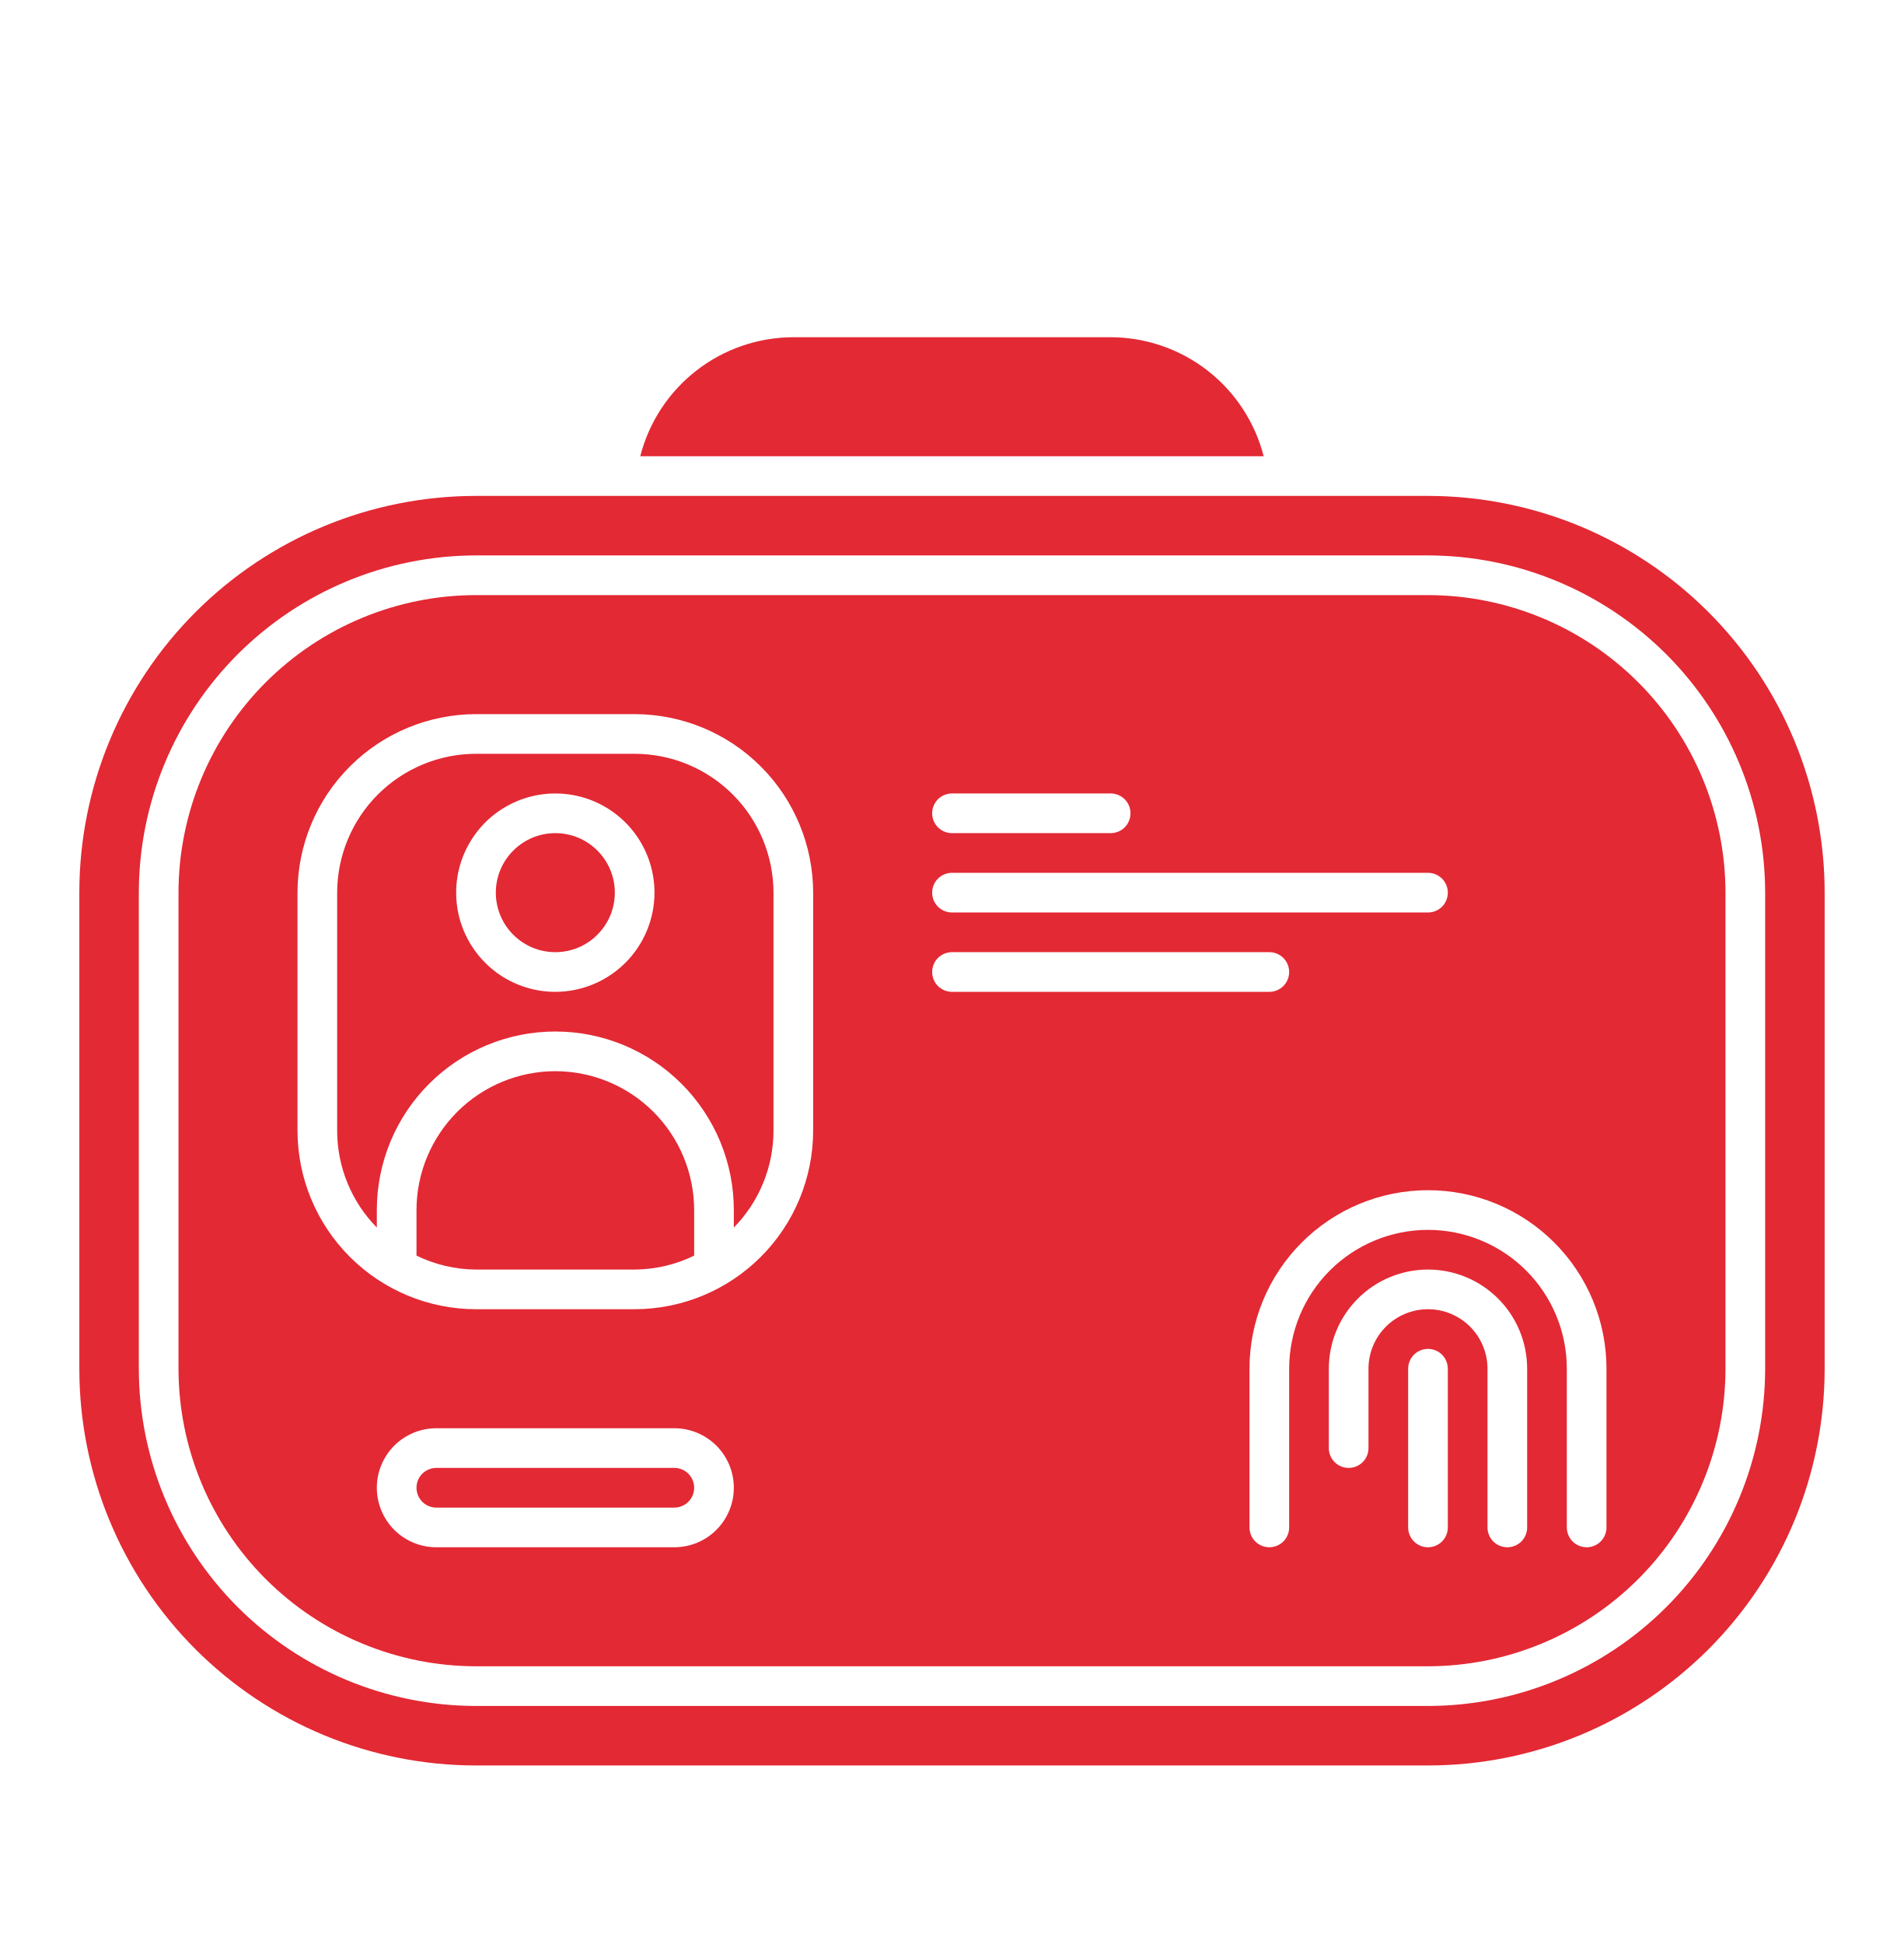
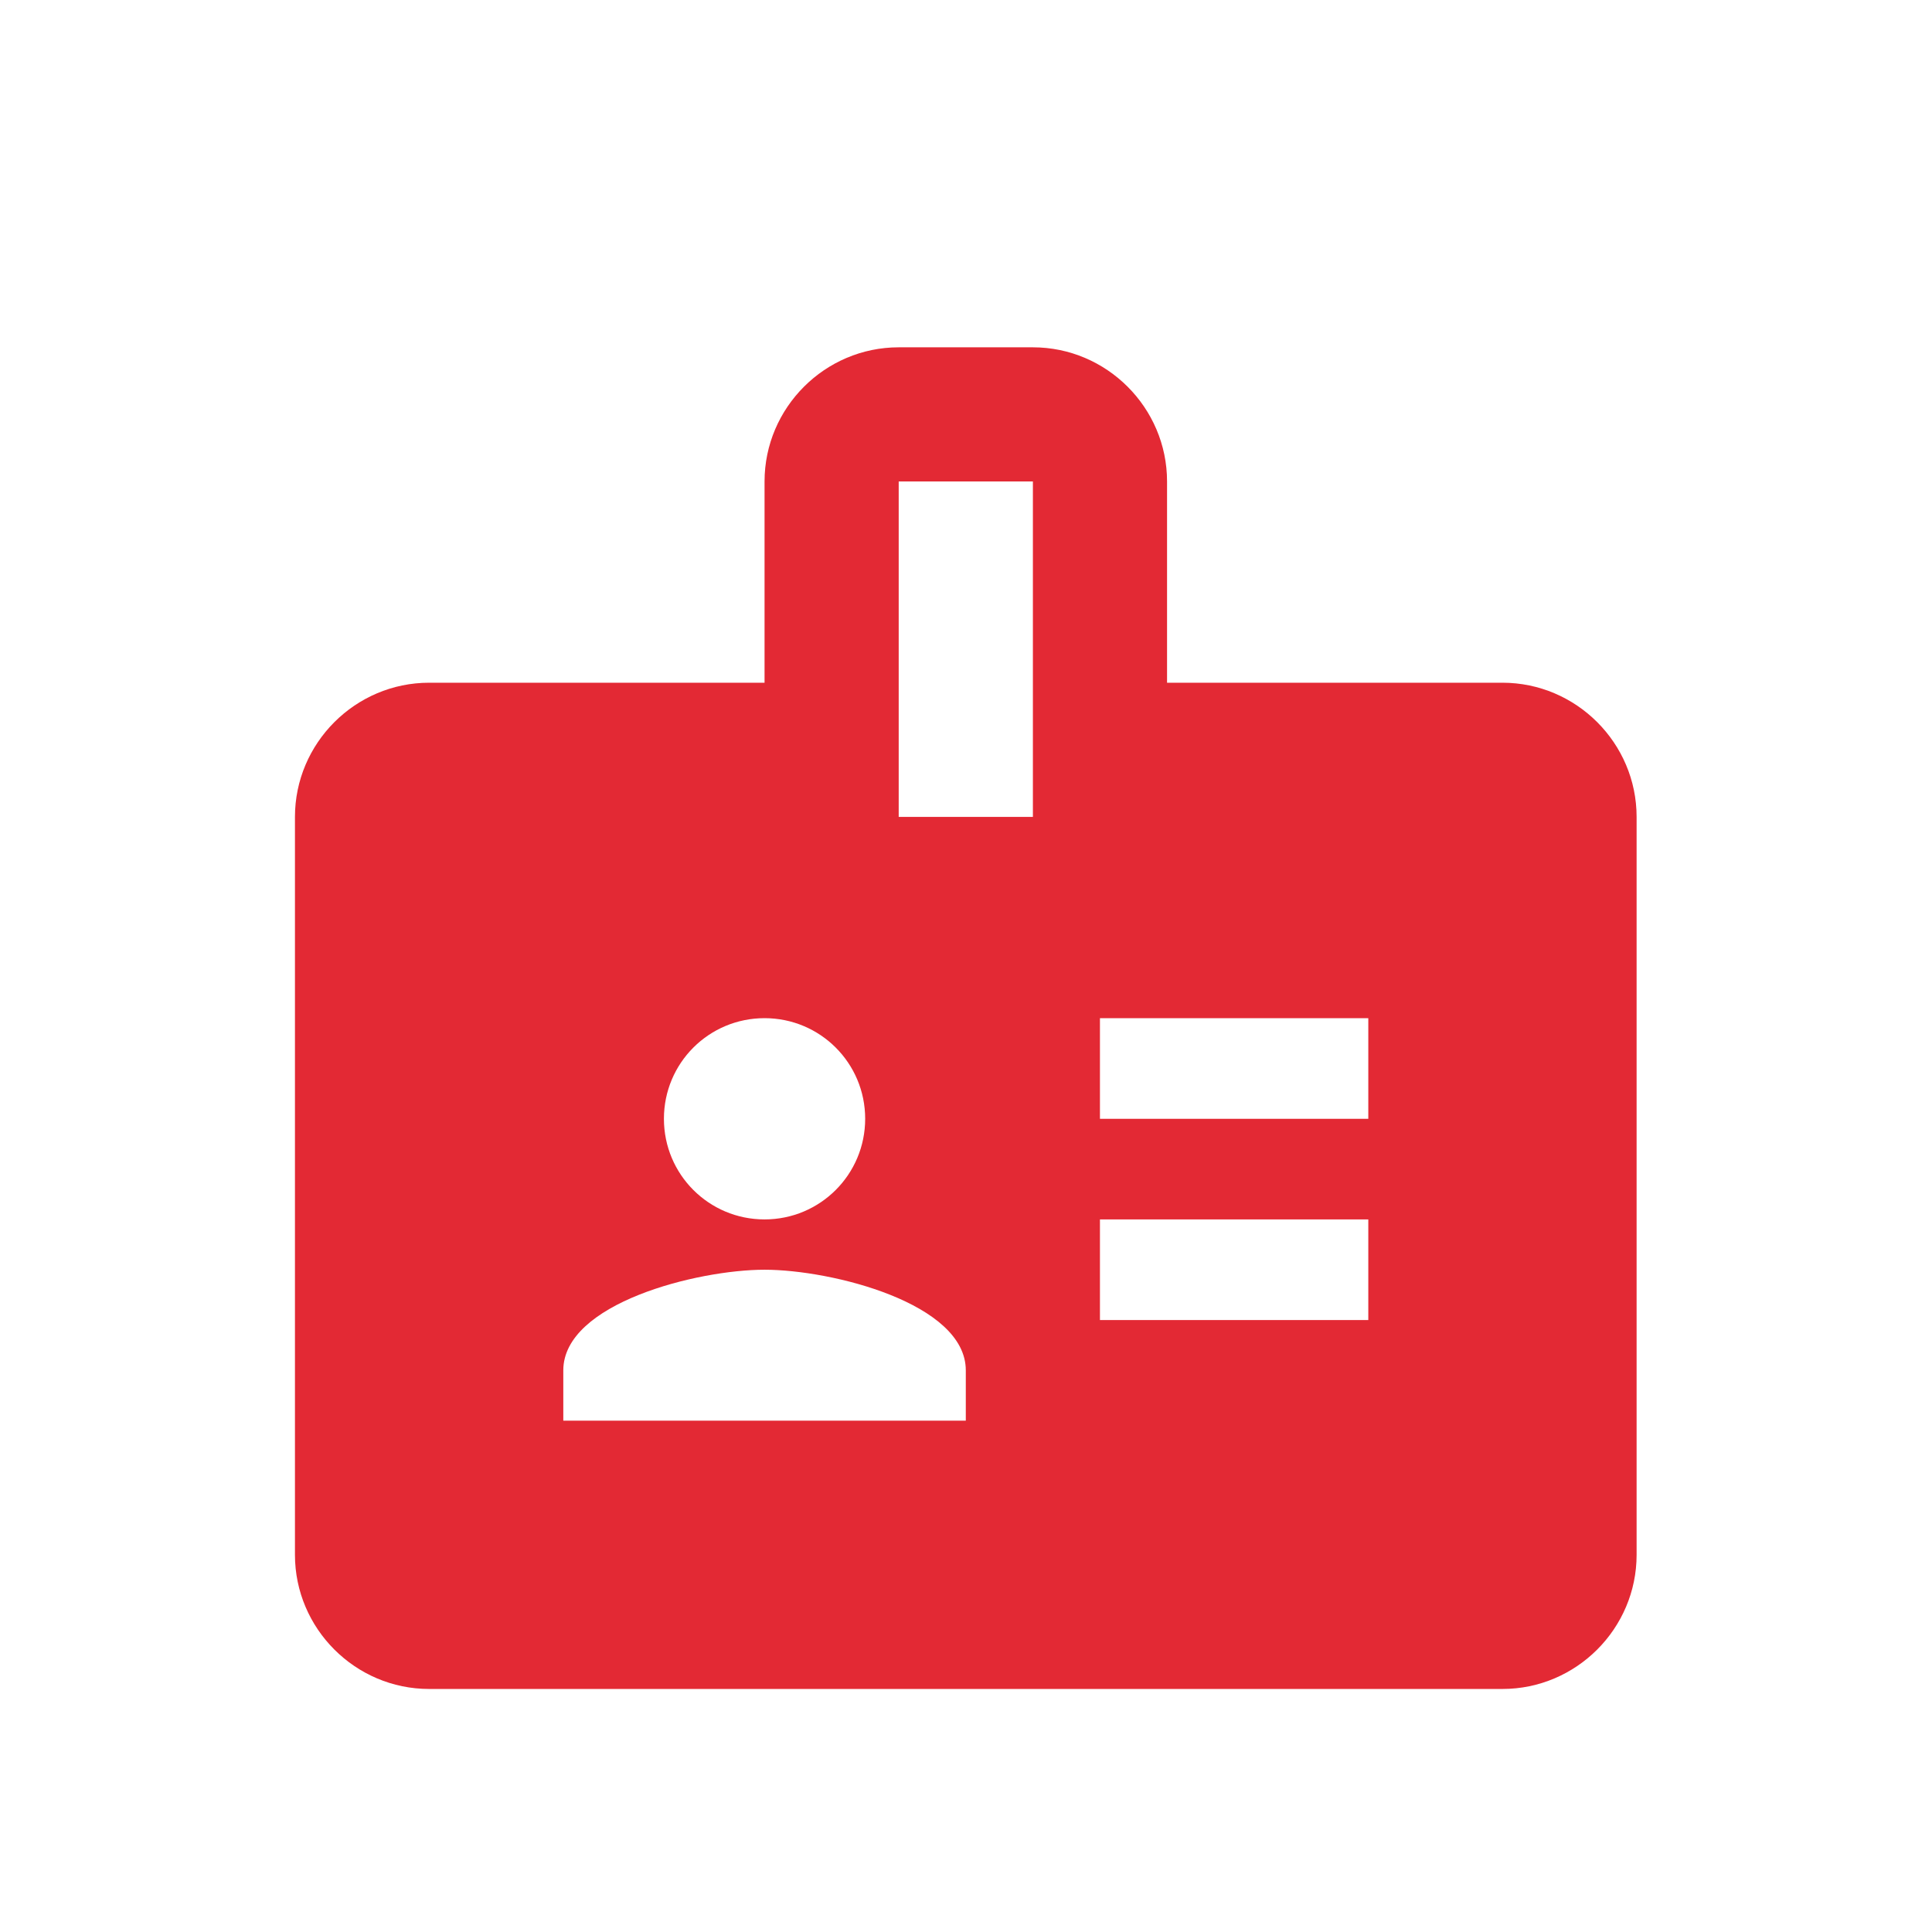
- <svg xmlns="http://www.w3.org/2000/svg" width="48" height="49" viewBox="0 0 48 49" fill="none">
-   <path d="M14 27C13.072 27.001 12.182 27.37 11.526 28.026C10.87 28.683 10.501 29.572 10.5 30.5V31.649C10.967 31.877 11.48 31.997 12 32H16C16.52 31.997 17.033 31.877 17.5 31.649V30.5C17.499 29.572 17.13 28.683 16.474 28.026C15.818 27.37 14.928 27.001 14 27Z" fill="#E32934" />
-   <path d="M36 12.5H12C10.687 12.5 9.386 12.759 8.173 13.261C6.96 13.764 5.858 14.5 4.929 15.429C3.054 17.304 2 19.848 2 22.5V34.5C2 37.152 3.054 39.696 4.929 41.571C5.858 42.5 6.96 43.236 8.173 43.739C9.386 44.241 10.687 44.5 12 44.5H36C37.313 44.5 38.614 44.241 39.827 43.739C41.04 43.236 42.142 42.5 43.071 41.571C44 40.642 44.736 39.54 45.239 38.327C45.741 37.114 46 35.813 46 34.5V22.5C46 21.187 45.741 19.886 45.239 18.673C44.736 17.46 44 16.358 43.071 15.429C42.142 14.5 41.04 13.764 39.827 13.261C38.614 12.759 37.313 12.5 36 12.5ZM44.5 34.5C44.498 36.754 43.601 38.914 42.008 40.508C40.414 42.101 38.254 42.998 36 43H12C9.746 42.998 7.586 42.101 5.992 40.508C4.399 38.914 3.502 36.754 3.5 34.5V22.5C3.502 20.246 4.399 18.086 5.992 16.492C7.586 14.899 9.746 14.002 12 14H36C38.254 14.002 40.414 14.899 42.008 16.492C43.601 18.086 44.498 20.246 44.5 22.5V34.5Z" fill="#E32934" />
-   <path d="M17 37H11C10.867 37 10.74 37.053 10.646 37.146C10.553 37.24 10.5 37.367 10.5 37.5C10.5 37.633 10.553 37.76 10.646 37.854C10.74 37.947 10.867 38 11 38H17C17.133 38 17.26 37.947 17.354 37.854C17.447 37.76 17.5 37.633 17.5 37.5C17.5 37.367 17.447 37.24 17.354 37.146C17.26 37.053 17.133 37 17 37Z" fill="#E32934" />
-   <path d="M16 19H12C11.072 19.001 10.182 19.37 9.526 20.026C8.87 20.683 8.501 21.572 8.5 22.5V28.5C8.5 29.413 8.86 30.29 9.5 30.942V30.5C9.5 29.306 9.974 28.162 10.818 27.318C11.662 26.474 12.806 26 14 26C15.194 26 16.338 26.474 17.182 27.318C18.026 28.162 18.5 29.306 18.5 30.5V30.942C19.14 30.29 19.5 29.413 19.5 28.5V22.5C19.499 21.572 19.13 20.683 18.474 20.026C17.817 19.37 16.928 19.001 16 19ZM14 25C13.505 25 13.022 24.853 12.611 24.579C12.2 24.304 11.88 23.913 11.69 23.457C11.501 23 11.452 22.497 11.548 22.012C11.645 21.527 11.883 21.082 12.232 20.732C12.582 20.383 13.027 20.145 13.512 20.048C13.997 19.952 14.5 20.001 14.957 20.19C15.414 20.38 15.804 20.7 16.079 21.111C16.353 21.522 16.5 22.006 16.5 22.5C16.499 23.163 16.236 23.798 15.767 24.267C15.298 24.736 14.663 24.999 14 25Z" fill="#E32934" />
-   <path d="M14 24C14.828 24 15.5 23.328 15.5 22.5C15.5 21.672 14.828 21 14 21C13.172 21 12.5 21.672 12.5 22.5C12.5 23.328 13.172 24 14 24Z" fill="#E32934" />
-   <path d="M36 15H12C10.012 15.002 8.105 15.793 6.699 17.199C5.293 18.605 4.502 20.512 4.5 22.5V34.5C4.502 36.488 5.293 38.395 6.699 39.801C8.105 41.206 10.012 41.998 12 42H36C37.988 41.998 39.895 41.206 41.301 39.801C42.706 38.395 43.498 36.488 43.5 34.5V22.5C43.498 20.512 42.706 18.605 41.301 17.199C39.895 15.793 37.988 15.002 36 15ZM24 20H28C28.133 20 28.26 20.053 28.354 20.146C28.447 20.24 28.5 20.367 28.5 20.5C28.5 20.633 28.447 20.76 28.354 20.854C28.26 20.947 28.133 21 28 21H24C23.867 21 23.74 20.947 23.646 20.854C23.553 20.76 23.5 20.633 23.5 20.5C23.5 20.367 23.553 20.24 23.646 20.146C23.74 20.053 23.867 20 24 20ZM24 22H36C36.133 22 36.26 22.053 36.354 22.146C36.447 22.24 36.5 22.367 36.5 22.5C36.5 22.633 36.447 22.76 36.354 22.854C36.26 22.947 36.133 23 36 23H24C23.867 23 23.74 22.947 23.646 22.854C23.553 22.76 23.5 22.633 23.5 22.5C23.5 22.367 23.553 22.24 23.646 22.146C23.74 22.053 23.867 22 24 22ZM17 39H11C10.602 39 10.221 38.842 9.939 38.561C9.658 38.279 9.5 37.898 9.5 37.5C9.5 37.102 9.658 36.721 9.939 36.439C10.221 36.158 10.602 36 11 36H17C17.398 36 17.779 36.158 18.061 36.439C18.342 36.721 18.5 37.102 18.5 37.5C18.5 37.898 18.342 38.279 18.061 38.561C17.779 38.842 17.398 39 17 39ZM20.5 28.5C20.498 29.693 20.024 30.837 19.18 31.68C18.337 32.524 17.193 32.998 16 33H12C10.807 32.998 9.663 32.524 8.82 31.68C7.976 30.837 7.502 29.693 7.5 28.5V22.5C7.502 21.307 7.976 20.163 8.82 19.32C9.663 18.476 10.807 18.002 12 18H16C17.193 18.002 18.337 18.476 19.18 19.32C20.024 20.163 20.498 21.307 20.5 22.5V28.5ZM23.5 24.5C23.5 24.367 23.553 24.24 23.646 24.146C23.74 24.053 23.867 24 24 24H32C32.133 24 32.26 24.053 32.354 24.146C32.447 24.24 32.5 24.367 32.5 24.5C32.5 24.633 32.447 24.76 32.354 24.854C32.26 24.947 32.133 25 32 25H24C23.867 25 23.74 24.947 23.646 24.854C23.553 24.76 23.5 24.633 23.5 24.5ZM36.5 38.5C36.5 38.633 36.447 38.76 36.354 38.854C36.26 38.947 36.133 39 36 39C35.867 39 35.74 38.947 35.646 38.854C35.553 38.76 35.5 38.633 35.5 38.5V34.5C35.5 34.367 35.553 34.24 35.646 34.146C35.74 34.053 35.867 34 36 34C36.133 34 36.26 34.053 36.354 34.146C36.447 34.24 36.5 34.367 36.5 34.5V38.5ZM38.5 38.5C38.5 38.633 38.447 38.76 38.354 38.854C38.26 38.947 38.133 39 38 39C37.867 39 37.74 38.947 37.646 38.854C37.553 38.76 37.5 38.633 37.5 38.5V34.5C37.5 34.102 37.342 33.721 37.061 33.439C36.779 33.158 36.398 33 36 33C35.602 33 35.221 33.158 34.939 33.439C34.658 33.721 34.5 34.102 34.5 34.5V36.5C34.5 36.633 34.447 36.76 34.354 36.854C34.26 36.947 34.133 37 34 37C33.867 37 33.74 36.947 33.646 36.854C33.553 36.76 33.5 36.633 33.5 36.5V34.5C33.5 33.837 33.763 33.201 34.232 32.732C34.701 32.263 35.337 32 36 32C36.663 32 37.299 32.263 37.768 32.732C38.237 33.201 38.5 33.837 38.5 34.5V38.5ZM40.5 38.5C40.5 38.633 40.447 38.76 40.354 38.854C40.26 38.947 40.133 39 40 39C39.867 39 39.74 38.947 39.646 38.854C39.553 38.76 39.5 38.633 39.5 38.5V34.5C39.5 33.572 39.131 32.681 38.475 32.025C37.819 31.369 36.928 31 36 31C35.072 31 34.181 31.369 33.525 32.025C32.869 32.681 32.5 33.572 32.5 34.5V38.5C32.5 38.633 32.447 38.76 32.354 38.854C32.26 38.947 32.133 39 32 39C31.867 39 31.74 38.947 31.646 38.854C31.553 38.76 31.5 38.633 31.5 38.5V34.5C31.5 33.306 31.974 32.162 32.818 31.318C33.662 30.474 34.806 30 36 30C37.194 30 38.338 30.474 39.182 31.318C40.026 32.162 40.5 33.306 40.5 34.5V38.5Z" fill="#E32934" />
-   <path d="M27.999 8.5H19.999C19.114 8.502 18.255 8.797 17.557 9.34C16.858 9.883 16.36 10.643 16.141 11.5H31.858C31.638 10.643 31.14 9.883 30.442 9.34C29.743 8.797 28.884 8.502 27.999 8.5Z" fill="#E32934" />
+ <svg xmlns="http://www.w3.org/2000/svg" width="48" height="48" viewBox="0 0 48 48" fill="none">
+   <path d="M37.328 16.962H28.995V11.962C28.995 10.129 27.495 8.629 25.662 8.629H22.328C20.495 8.629 18.995 10.129 18.995 11.962V16.962H10.662C8.828 16.962 7.328 18.462 7.328 20.296V38.629C7.328 40.462 8.828 41.962 10.662 41.962H37.328C39.161 41.962 40.661 40.462 40.661 38.629V20.296C40.661 18.462 39.161 16.962 37.328 16.962ZM18.995 25.296C20.378 25.296 21.495 26.412 21.495 27.796C21.495 29.179 20.378 30.296 18.995 30.296C17.611 30.296 16.495 29.179 16.495 27.796C16.495 26.412 17.611 25.296 18.995 25.296ZM23.995 35.296H13.995V34.046C13.995 32.379 17.328 31.546 18.995 31.546C20.662 31.546 23.995 32.379 23.995 34.046V35.296ZM25.662 20.296H22.328V11.962H25.662V20.296ZM33.995 32.796H27.328V30.296H33.995V32.796ZM33.995 27.796H27.328V25.296H33.995V27.796Z" fill="#E32934" />
</svg>
